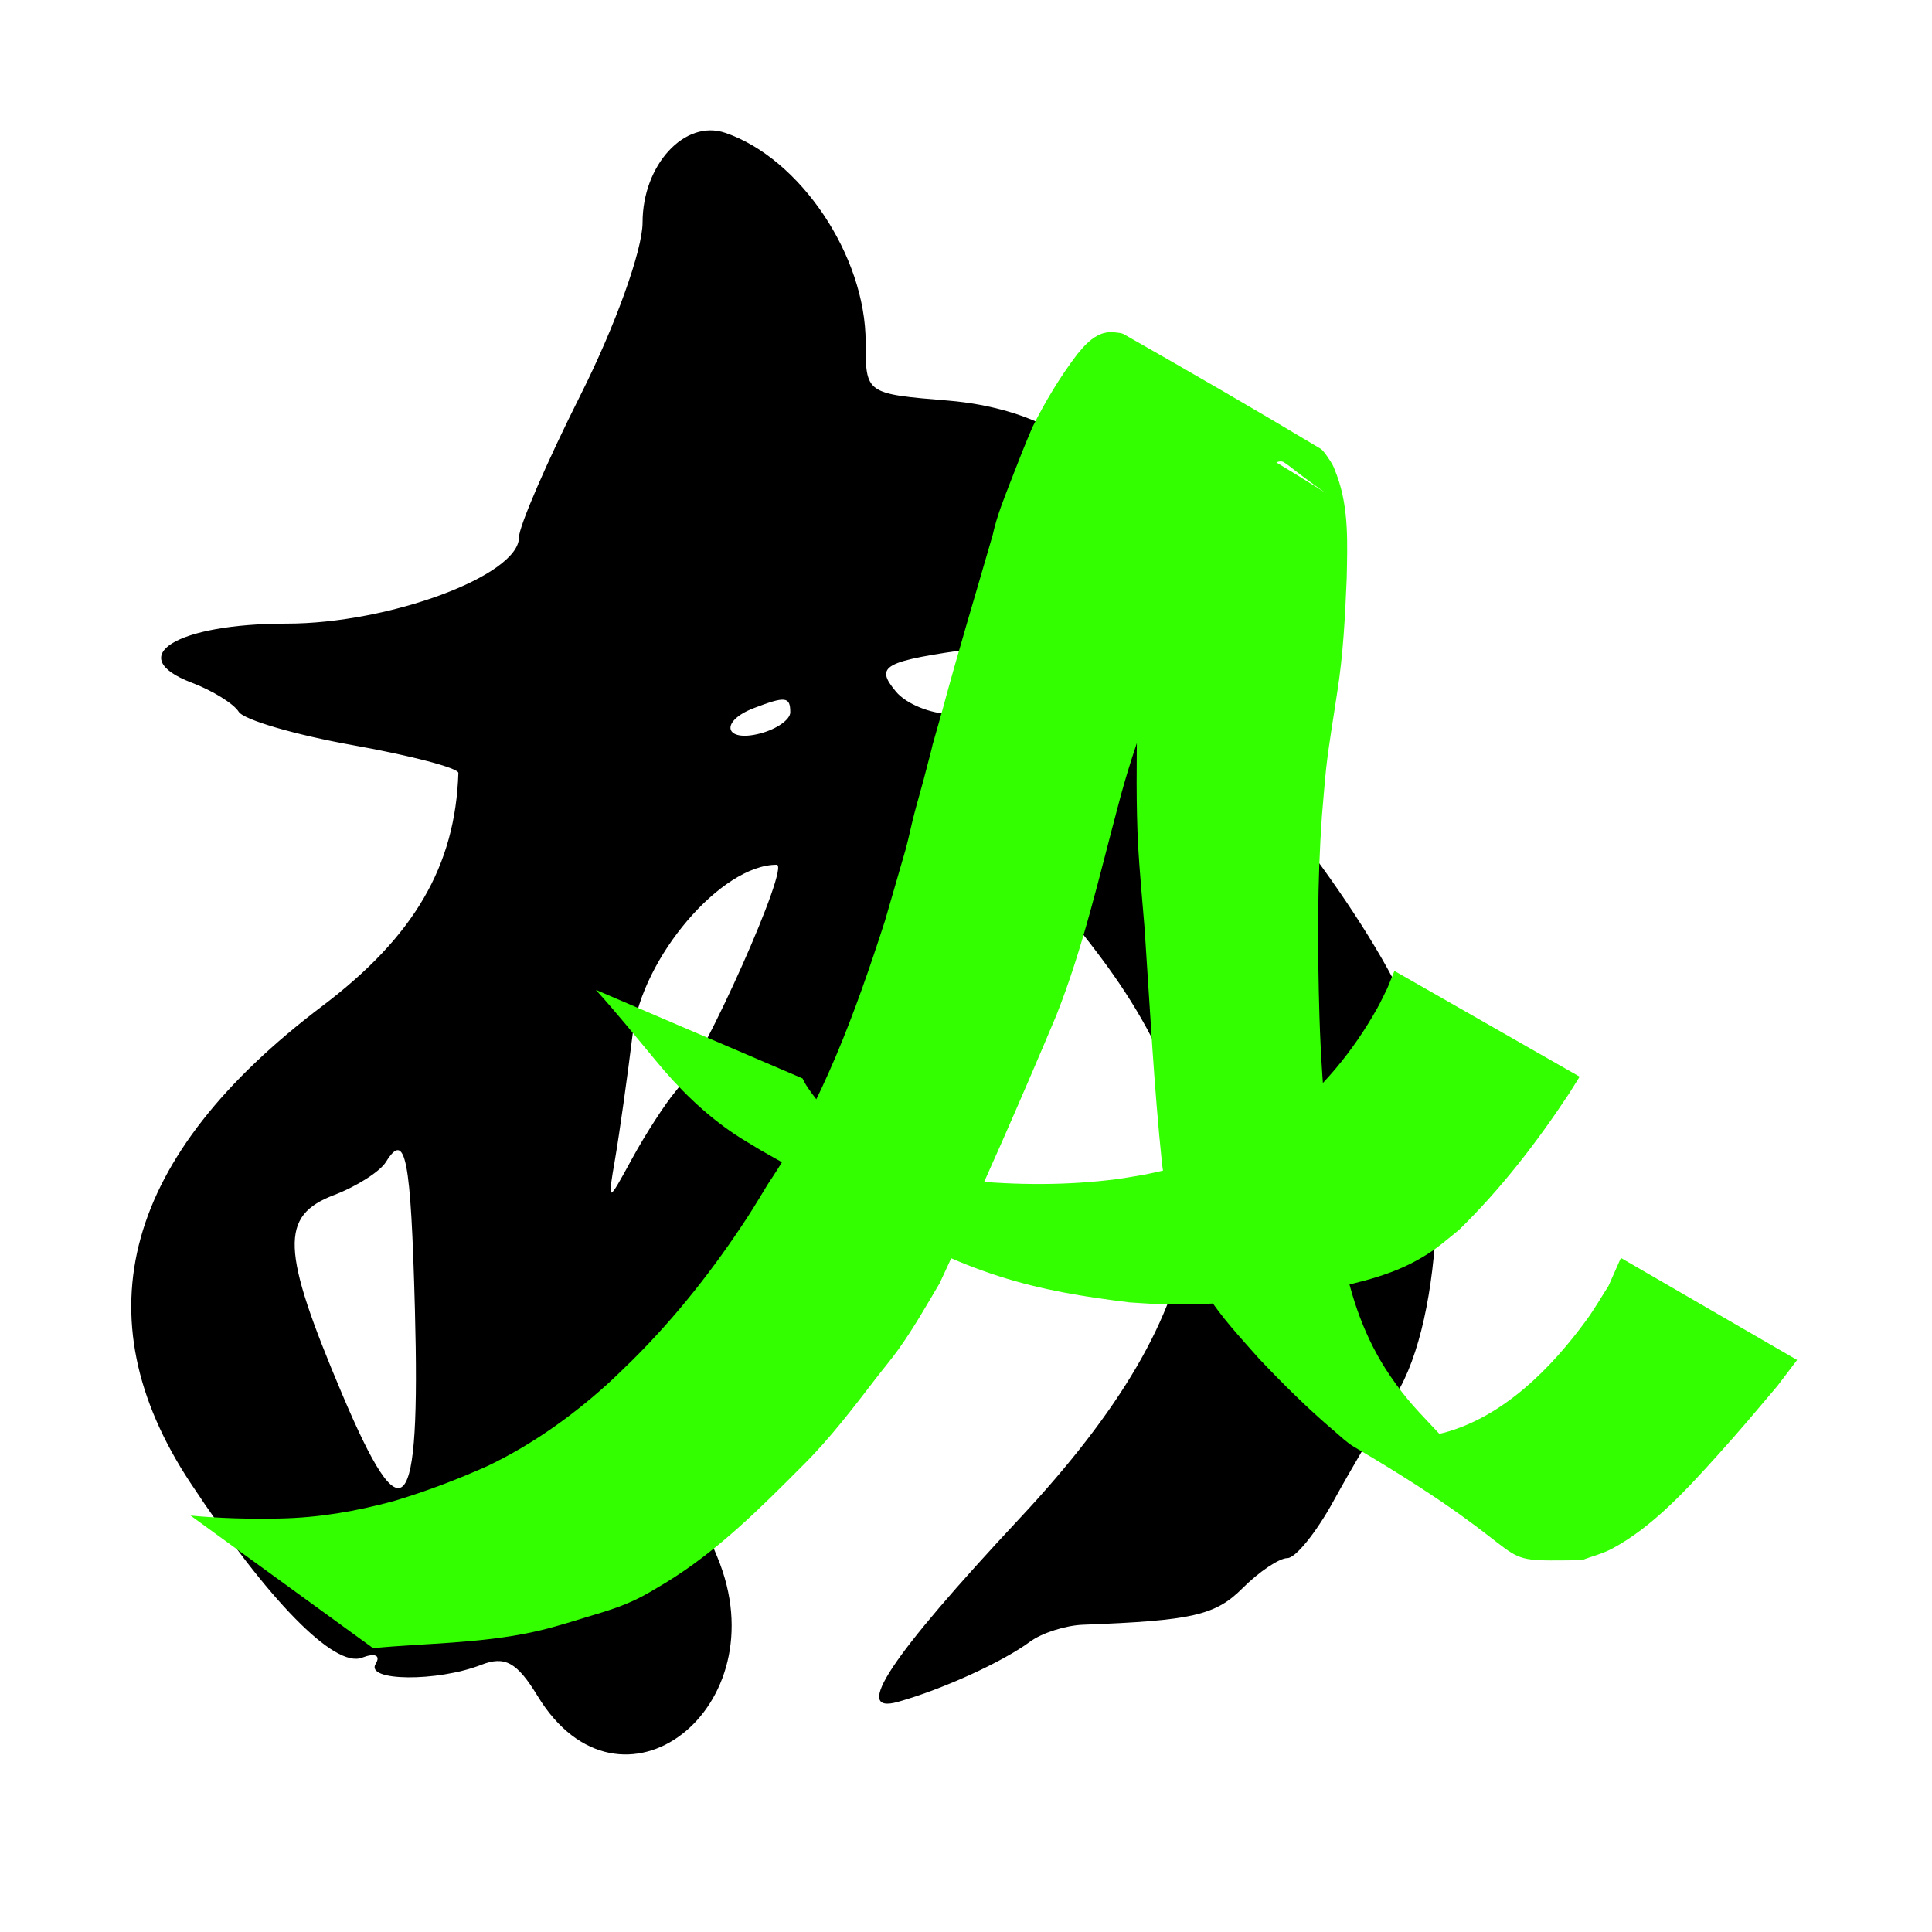
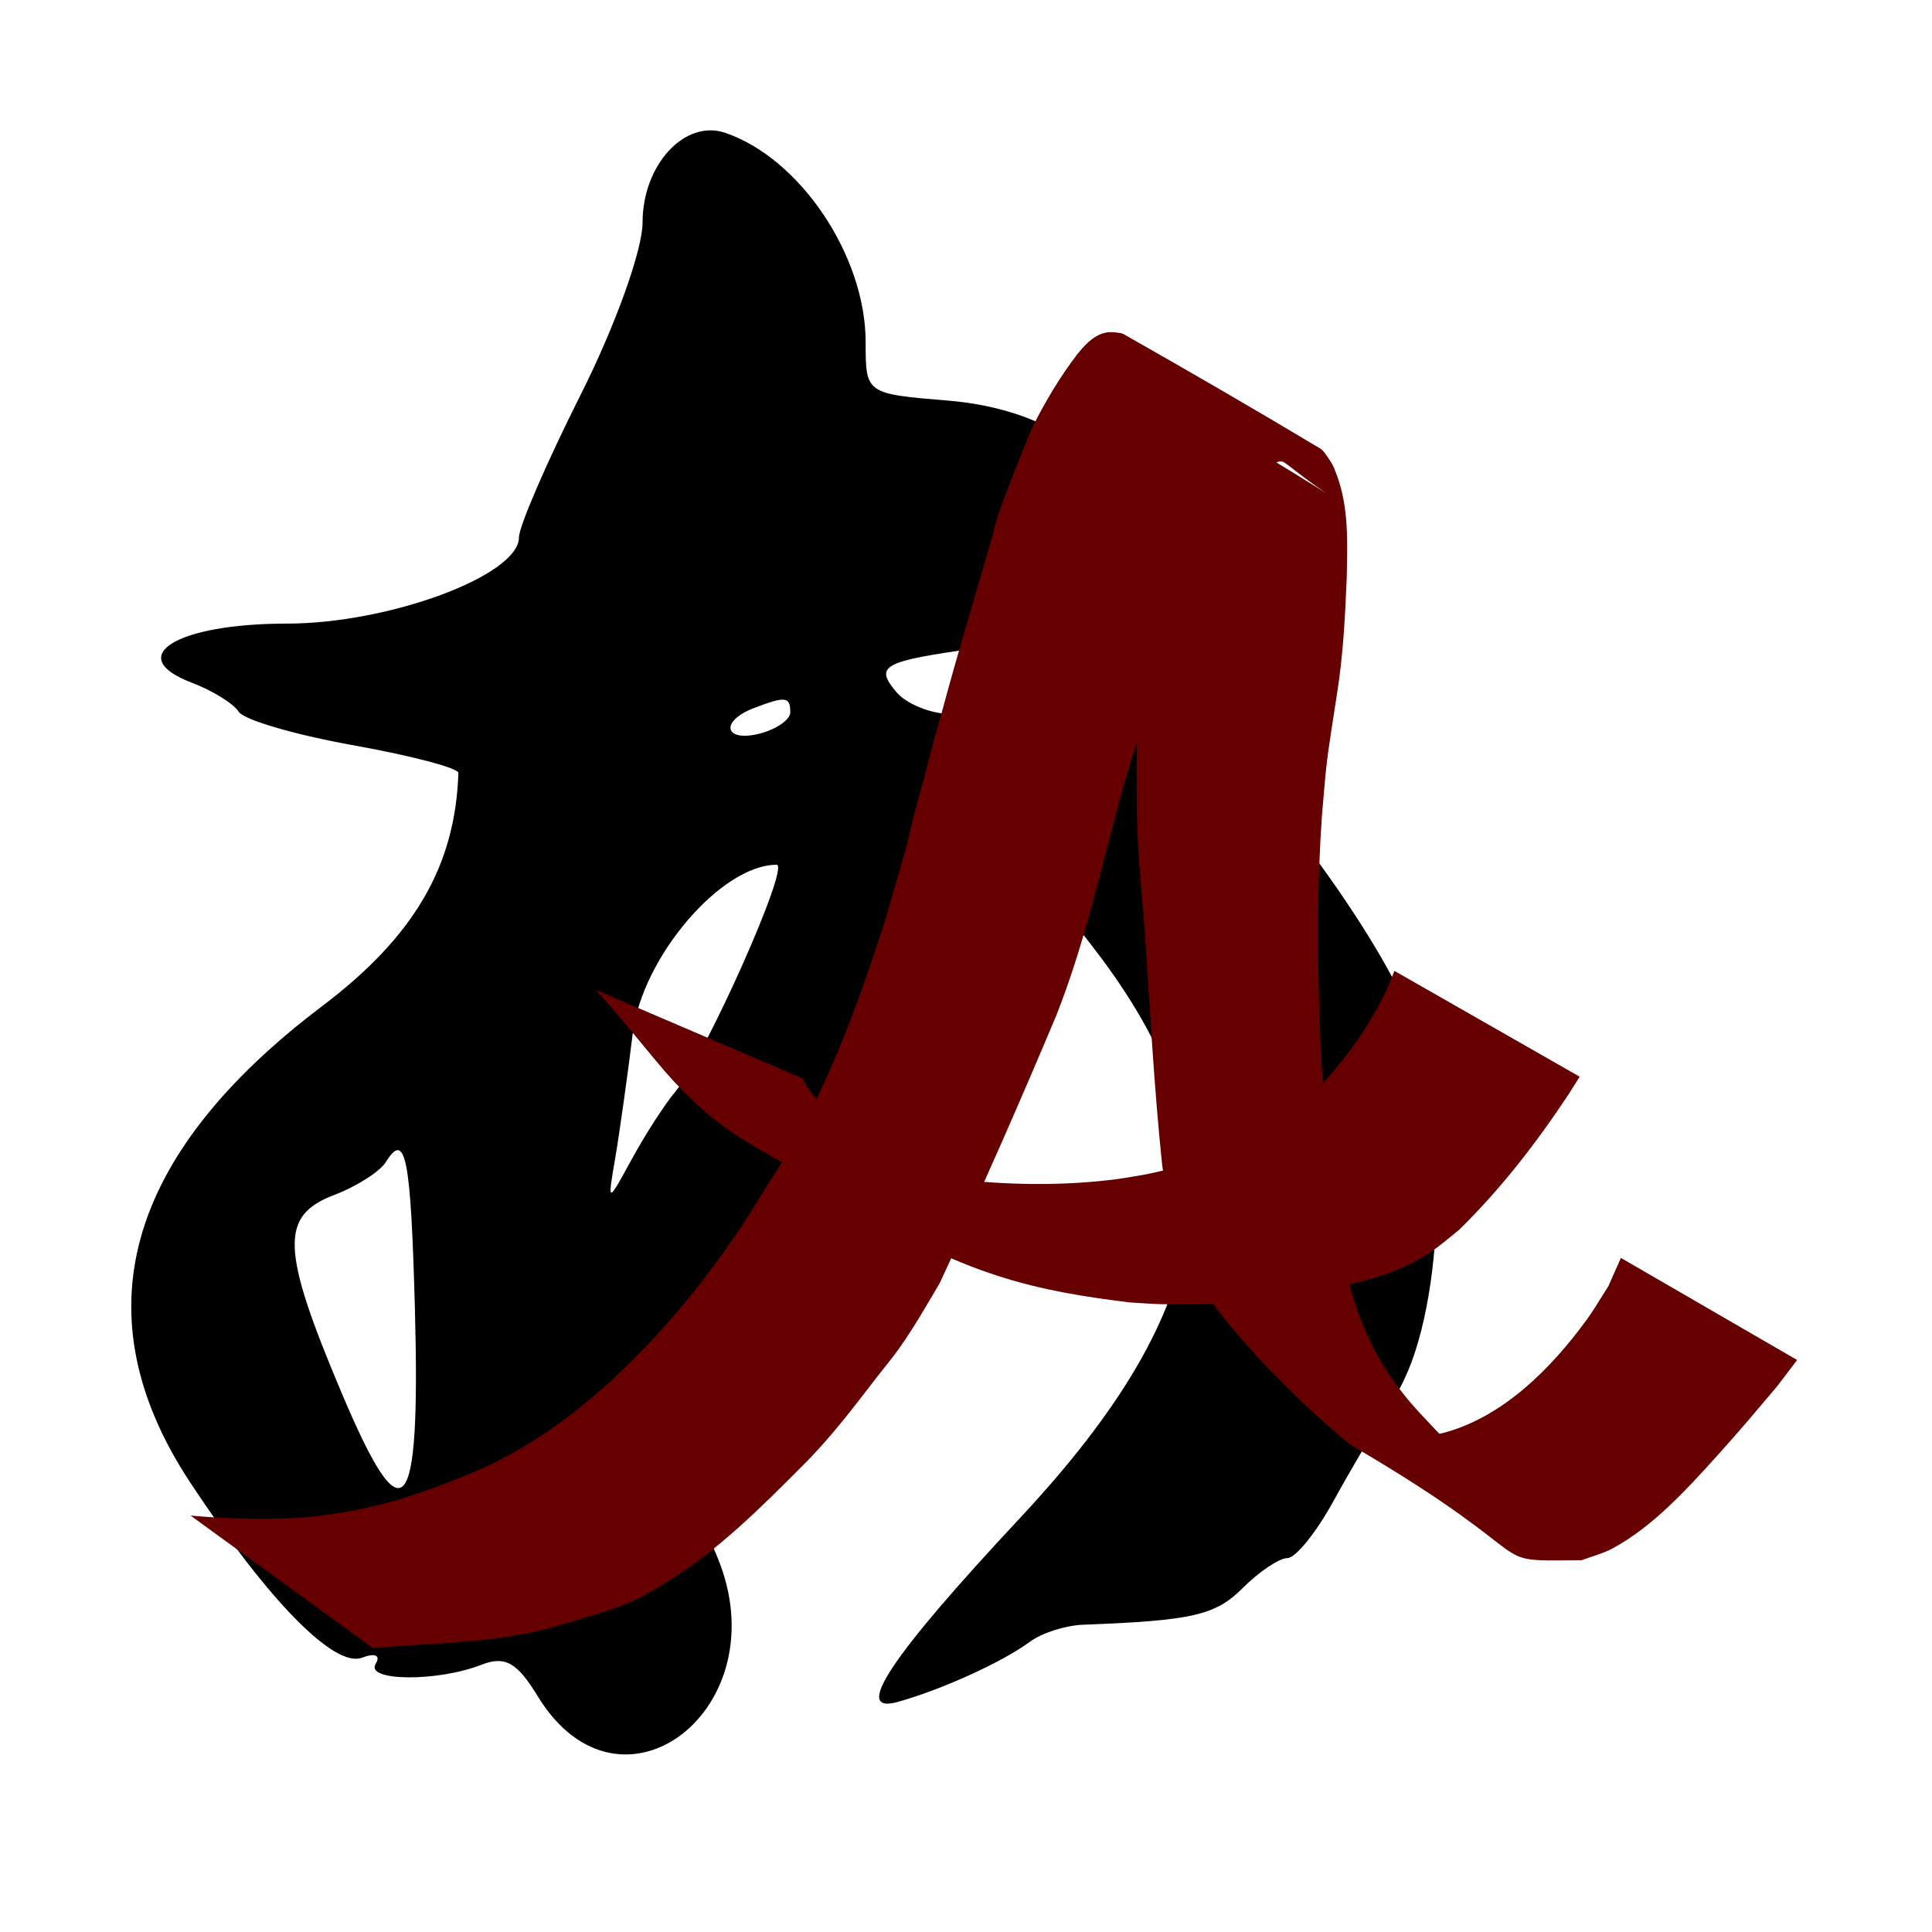
<svg xmlns="http://www.w3.org/2000/svg" width="800" height="800" viewBox="0 0 211.667 211.667" version="1.1" id="svg5" xml:space="preserve">
  <defs id="defs2" />
  <g id="layer1">
    <path style="fill:#000000;stroke-width:1.651" d="m 58.897,185.813 c -2.249,-3.696 -3.576,-4.431 -6.168,-3.419 -4.831,1.887 -12.759,1.811 -11.571,-0.11 0.574,-0.929 -0.074,-1.217 -1.503,-0.668 C 36.647,182.769 29.392,175.371 20.857,162.448 8.768,144.146 13.616,126.621 35.303,110.224 45.371,102.612 49.886,94.881 50.22,84.686 50.237,84.15 45.052,82.783 38.697,81.647 32.343,80.511 26.697,78.86 26.152,77.978 25.606,77.096 23.294,75.664 21.013,74.797 c -7.521,-2.859 -1.709,-6.476 10.406,-6.476 11.232,0 25.438,-5.276 25.438,-9.448 0,-1.202 3.047,-8.244 6.771,-15.651 3.787,-7.531 6.771,-15.838 6.771,-18.848 0,-6.309 4.621,-11.327 9.047,-9.825 8.219,2.789 15.393,13.479 15.393,22.935 0,5.657 0,5.657 9.057,6.408 9.274,0.769 16.539,5.033 15.075,8.848 -0.415,1.082 -0.044,2.68 0.829,3.551 4.384,4.384 -3.495,13.421 -12.841,14.727 -10.243,1.432 -11.15,1.922 -8.801,4.753 1.122,1.352 3.843,2.457 6.048,2.457 2.204,0 6.207,1.137 8.895,2.527 3.67,1.898 5.705,2.089 8.175,0.768 2.334,-1.249 4.256,-1.241 6.625,0.025 1.835,0.982 3.984,1.386 4.775,0.897 2.456,-1.518 18.175,19.247 21.808,28.809 4.521,11.901 3.703,33.243 -1.596,41.638 -1.884,2.984 -4.955,8.213 -6.825,11.618 -1.87,3.406 -4.128,6.193 -5.018,6.193 -0.89,0 -3.104,1.486 -4.92,3.303 -2.966,2.966 -5.498,3.545 -17.488,3.998 -1.898,0.072 -4.499,0.904 -5.78,1.85 -3.024,2.233 -9.567,5.217 -14.473,6.599 -5.072,1.429 -0.869,-4.902 13.376,-20.153 21.802,-23.341 24.304,-40.718 8.841,-61.406 C 109.074,89.475 99.792,84.561 99.792,93.88 c 0,5.421 -4.833,23.84 -7.74,29.501 -1.326,2.582 -2.047,5.059 -1.601,5.505 0.822,0.822 -3.98,11.624 -11.348,25.527 -4.056,7.653 -4.056,7.653 -0.505,16.197 6.877,16.547 -10.65,30.073 -19.7,15.203 z M 45.458,143.478 c -0.447,-16.709 -1.025,-19.654 -3.174,-16.177 -0.65,1.052 -3.211,2.684 -5.69,3.627 -5.951,2.263 -5.805,5.969 0.859,21.737 6.766,16.008 8.622,13.878 8.005,-9.187 z m 28.596,-23.962 c 3.177,-3.741 12.547,-24.774 11.037,-24.774 -6.078,0 -14.739,10.144 -15.766,18.465 -0.596,4.83 -1.466,11.012 -1.933,13.737 -0.849,4.954 -0.849,4.954 1.853,0.004 1.486,-2.723 3.65,-6.067 4.809,-7.431 z M 86.581,78.036 c 0,-1.726 -0.527,-1.787 -3.993,-0.456 -3.792,1.455 -3.209,3.799 0.691,2.779 1.816,-0.475 3.303,-1.52 3.303,-2.322 z" id="path323" />
-     <path style="fill:#33ff00;stroke-width:37.233;stroke-dasharray:none" id="path2990" d="m 40.875,180.57 c 2.889,-0.282 5.791,-0.404 8.687,-0.613 2.99,-0.226 5.976,-0.528 8.908,-1.174 1.723,-0.379 2.337,-0.586 4.021,-1.073 2.296,-0.739 4.681,-1.31 6.879,-2.328 1.358,-0.628 2.239,-1.199 3.542,-1.97 5.688,-3.468 10.401,-8.195 15.069,-12.887 2.959,-2.931 5.468,-6.248 8.002,-9.537 0.827,-1.073 1.706,-2.108 2.491,-3.212 1.676,-2.357 2.998,-4.702 4.473,-7.186 0.71,-1.55 1.443,-3.09 2.129,-4.651 0.78,-1.776 1.495,-3.581 2.266,-5.361 0.767,-1.77 1.572,-3.524 2.349,-5.29 2.044,-4.647 4.05,-9.309 6.015,-13.989 2.965,-7.454 4.726,-15.305 6.795,-23.037 1.641,-6.344 4.004,-12.457 6.442,-18.527 1.151,-2.579 1.954,-5.29 3.049,-7.89 0.619,-1.47 0.931,-2.086 1.609,-3.515 0.989,-1.97 2.137,-3.863 3.622,-5.501 0.499,-0.55 0.978,-0.962 1.522,-1.454 0.467,-0.304 1.163,-0.994 1.813,-0.785 0.098,0.032 0.588,0.392 0.642,0.43 6.686,5.259 8.241,4.883 -19.107,-10.73 -0.291,-0.166 0.575,0.345 0.843,0.545 0.822,0.61 0.855,0.736 1.53,1.515 2.021,3.123 2.267,6.845 2.401,10.456 0.145,4.055 -0.718,8.03 -1.203,12.031 -0.708,4.666 -0.978,9.379 -1.088,14.093 -0.046,4.598 -0.122,9.206 0.117,13.801 0.105,2.031 0.543,7.032 0.706,8.972 0.583,8.664 1.024,17.332 1.929,25.97 0.722,4.949 2.077,9.854 4.84,14.085 1.792,2.745 3.594,4.623 5.745,7.073 2.63,2.769 5.34,5.476 8.258,7.945 0.706,0.598 1.372,1.263 2.169,1.732 22.038,12.946 13.648,12.521 24.947,12.425 1.116,-0.425 2.296,-0.71 3.348,-1.274 4.459,-2.392 8.198,-6.522 11.533,-10.217 2.643,-2.929 4.047,-4.63 6.54,-7.573 0.727,-0.957 1.455,-1.914 2.182,-2.871 0,0 -19.307,-11.182 -19.307,-11.182 v 0 c -0.456,1.029 -0.912,2.059 -1.368,3.088 -0.802,1.24 -1.536,2.528 -2.407,3.721 -3.843,5.263 -9.073,10.567 -15.567,12.335 -1.064,0.29 -2.192,0.236 -3.288,0.355 -8.919,-2.13 -4.035,-1.234 14.504,9.559 0.902,0.525 -1.756,-1.129 -2.598,-1.746 -3.249,-2.379 -6.233,-5.111 -9.082,-7.949 -2.355,-2.535 -3.536,-3.609 -5.473,-6.443 -2.724,-3.986 -4.331,-8.577 -5.182,-13.302 -1.372,-8.643 -2.291,-17.355 -2.566,-26.107 -0.213,-7.312 -0.247,-14.64 0.273,-21.941 0.093,-1.095 0.341,-4.129 0.471,-5.282 0.314,-2.77 0.802,-5.521 1.207,-8.278 0.656,-4.135 0.863,-8.326 1.038,-12.505 0.072,-3.766 0.253,-7.605 -1.064,-11.207 -0.163,-0.398 -0.293,-0.811 -0.489,-1.194 -0.143,-0.278 -0.957,-1.545 -1.285,-1.741 -7.14,-4.28 -14.345,-8.451 -21.585,-12.561 -0.263,-0.149 -0.587,-0.155 -0.887,-0.195 -0.271,-0.036 -0.545,-0.021 -0.818,-0.031 -0.226,0.053 -0.459,0.082 -0.677,0.159 -1.145,0.404 -1.969,1.35 -2.716,2.257 -1.892,2.483 -3.505,5.178 -4.901,7.968 -0.812,1.88 -1.551,3.77 -2.289,5.679 -0.781,2.018 -1.611,4.018 -2.073,6.144 -1.842,6.397 -3.78,12.767 -5.511,19.196 -2.114,7.457 -0.105,0.25 -2.065,7.642 -0.335,1.265 -0.709,2.52 -1.036,3.787 -0.32,1.242 -0.573,2.5 -0.902,3.739 -0.094,0.353 -2.208,7.628 -2.295,7.929 -3.238,10.02 -6.873,20.005 -12.8,28.798 -0.731,1.186 -1.435,2.389 -2.194,3.557 -3.689,5.673 -7.882,11.018 -12.69,15.788 -0.938,0.896 -1.849,1.821 -2.813,2.688 -3.923,3.531 -8.282,6.616 -13.05,8.894 -3.335,1.487 -6.758,2.788 -10.258,3.834 -4.132,1.123 -8.184,1.827 -12.482,1.911 -3.265,0.068 -6.535,-0.013 -9.788,-0.32 0,0 19.993,14.526 19.993,14.526 z" />
-     <path style="fill:#33ff00;stroke-width:37.233;stroke-dasharray:none" id="path2992" d="m 65.279,108.449 c 2.282,2.509 4.408,5.158 6.58,7.763 2.506,3.046 5.325,5.829 8.611,8.033 0.943,0.633 1.935,1.192 2.902,1.788 11.113,6.181 16.22,10.61 26.002,13.766 4.801,1.549 9.397,2.276 14.376,2.89 1.131,0.065 2.261,0.161 3.394,0.193 2.049,0.058 4.828,-0.019 6.874,-0.111 2.701,-0.121 4.009,-0.193 6.68,-0.591 1.077,-0.161 2.145,-0.384 3.217,-0.575 3.775,-0.846 7.703,-1.563 11.145,-3.429 2.144,-1.162 2.868,-1.889 4.774,-3.42 4.597,-4.487 8.548,-9.609 12.082,-14.962 0.383,-0.611 0.765,-1.222 1.148,-1.834 0,0 -20.293,-11.589 -20.293,-11.589 v 0 c -0.261,0.636 -0.522,1.271 -0.782,1.907 -0.376,0.743 -0.719,1.503 -1.127,2.229 -2.606,4.643 -6.041,8.826 -10.259,12.09 -2.088,1.466 -2.352,1.785 -4.632,2.875 -3.313,1.585 -6.924,2.45 -10.497,3.205 -1.03,0.167 -2.055,0.367 -3.089,0.502 -5.487,0.715 -11.063,0.674 -16.561,0.135 -3.489,-0.459 -6.855,-0.976 -10.245,-1.963 -1.201,-0.349 -2.391,-0.736 -3.563,-1.172 -7.399,-2.75 -13.364,-7.283 12.348,7.929 -0.895,-0.498 -1.811,-0.959 -2.684,-1.493 -3.119,-1.91 -5.792,-4.412 -8.135,-7.205 -1.494,-1.753 -0.923,-1.067 -2.386,-2.848 -0.979,-1.192 -2.008,-2.392 -2.846,-3.691 -0.148,-0.229 -0.258,-0.481 -0.386,-0.722 0,0 -22.646,-9.701 -22.646,-9.701 z" />
+     <path style="fill:#660000;stroke-width:37.233;stroke-dasharray:none" id="path2990" d="m 40.875,180.57 c 2.889,-0.282 5.791,-0.404 8.687,-0.613 2.99,-0.226 5.976,-0.528 8.908,-1.174 1.723,-0.379 2.337,-0.586 4.021,-1.073 2.296,-0.739 4.681,-1.31 6.879,-2.328 1.358,-0.628 2.239,-1.199 3.542,-1.97 5.688,-3.468 10.401,-8.195 15.069,-12.887 2.959,-2.931 5.468,-6.248 8.002,-9.537 0.827,-1.073 1.706,-2.108 2.491,-3.212 1.676,-2.357 2.998,-4.702 4.473,-7.186 0.71,-1.55 1.443,-3.09 2.129,-4.651 0.78,-1.776 1.495,-3.581 2.266,-5.361 0.767,-1.77 1.572,-3.524 2.349,-5.29 2.044,-4.647 4.05,-9.309 6.015,-13.989 2.965,-7.454 4.726,-15.305 6.795,-23.037 1.641,-6.344 4.004,-12.457 6.442,-18.527 1.151,-2.579 1.954,-5.29 3.049,-7.89 0.619,-1.47 0.931,-2.086 1.609,-3.515 0.989,-1.97 2.137,-3.863 3.622,-5.501 0.499,-0.55 0.978,-0.962 1.522,-1.454 0.467,-0.304 1.163,-0.994 1.813,-0.785 0.098,0.032 0.588,0.392 0.642,0.43 6.686,5.259 8.241,4.883 -19.107,-10.73 -0.291,-0.166 0.575,0.345 0.843,0.545 0.822,0.61 0.855,0.736 1.53,1.515 2.021,3.123 2.267,6.845 2.401,10.456 0.145,4.055 -0.718,8.03 -1.203,12.031 -0.708,4.666 -0.978,9.379 -1.088,14.093 -0.046,4.598 -0.122,9.206 0.117,13.801 0.105,2.031 0.543,7.032 0.706,8.972 0.583,8.664 1.024,17.332 1.929,25.97 0.722,4.949 2.077,9.854 4.84,14.085 1.792,2.745 3.594,4.623 5.745,7.073 2.63,2.769 5.34,5.476 8.258,7.945 0.706,0.598 1.372,1.263 2.169,1.732 22.038,12.946 13.648,12.521 24.947,12.425 1.116,-0.425 2.296,-0.71 3.348,-1.274 4.459,-2.392 8.198,-6.522 11.533,-10.217 2.643,-2.929 4.047,-4.63 6.54,-7.573 0.727,-0.957 1.455,-1.914 2.182,-2.871 0,0 -19.307,-11.182 -19.307,-11.182 v 0 c -0.456,1.029 -0.912,2.059 -1.368,3.088 -0.802,1.24 -1.536,2.528 -2.407,3.721 -3.843,5.263 -9.073,10.567 -15.567,12.335 -1.064,0.29 -2.192,0.236 -3.288,0.355 -8.919,-2.13 -4.035,-1.234 14.504,9.559 0.902,0.525 -1.756,-1.129 -2.598,-1.746 -3.249,-2.379 -6.233,-5.111 -9.082,-7.949 -2.355,-2.535 -3.536,-3.609 -5.473,-6.443 -2.724,-3.986 -4.331,-8.577 -5.182,-13.302 -1.372,-8.643 -2.291,-17.355 -2.566,-26.107 -0.213,-7.312 -0.247,-14.64 0.273,-21.941 0.093,-1.095 0.341,-4.129 0.471,-5.282 0.314,-2.77 0.802,-5.521 1.207,-8.278 0.656,-4.135 0.863,-8.326 1.038,-12.505 0.072,-3.766 0.253,-7.605 -1.064,-11.207 -0.163,-0.398 -0.293,-0.811 -0.489,-1.194 -0.143,-0.278 -0.957,-1.545 -1.285,-1.741 -7.14,-4.28 -14.345,-8.451 -21.585,-12.561 -0.263,-0.149 -0.587,-0.155 -0.887,-0.195 -0.271,-0.036 -0.545,-0.021 -0.818,-0.031 -0.226,0.053 -0.459,0.082 -0.677,0.159 -1.145,0.404 -1.969,1.35 -2.716,2.257 -1.892,2.483 -3.505,5.178 -4.901,7.968 -0.812,1.88 -1.551,3.77 -2.289,5.679 -0.781,2.018 -1.611,4.018 -2.073,6.144 -1.842,6.397 -3.78,12.767 -5.511,19.196 -2.114,7.457 -0.105,0.25 -2.065,7.642 -0.335,1.265 -0.709,2.52 -1.036,3.787 -0.32,1.242 -0.573,2.5 -0.902,3.739 -0.094,0.353 -2.208,7.628 -2.295,7.929 -3.238,10.02 -6.873,20.005 -12.8,28.798 -0.731,1.186 -1.435,2.389 -2.194,3.557 -3.689,5.673 -7.882,11.018 -12.69,15.788 -0.938,0.896 -1.849,1.821 -2.813,2.688 -3.923,3.531 -8.282,6.616 -13.05,8.894 -3.335,1.487 -6.758,2.788 -10.258,3.834 -4.132,1.123 -8.184,1.827 -12.482,1.911 -3.265,0.068 -6.535,-0.013 -9.788,-0.32 0,0 19.993,14.526 19.993,14.526 z" />
+     <path style="fill:#660000;stroke-width:37.233;stroke-dasharray:none" id="path2992" d="m 65.279,108.449 c 2.282,2.509 4.408,5.158 6.58,7.763 2.506,3.046 5.325,5.829 8.611,8.033 0.943,0.633 1.935,1.192 2.902,1.788 11.113,6.181 16.22,10.61 26.002,13.766 4.801,1.549 9.397,2.276 14.376,2.89 1.131,0.065 2.261,0.161 3.394,0.193 2.049,0.058 4.828,-0.019 6.874,-0.111 2.701,-0.121 4.009,-0.193 6.68,-0.591 1.077,-0.161 2.145,-0.384 3.217,-0.575 3.775,-0.846 7.703,-1.563 11.145,-3.429 2.144,-1.162 2.868,-1.889 4.774,-3.42 4.597,-4.487 8.548,-9.609 12.082,-14.962 0.383,-0.611 0.765,-1.222 1.148,-1.834 0,0 -20.293,-11.589 -20.293,-11.589 v 0 c -0.261,0.636 -0.522,1.271 -0.782,1.907 -0.376,0.743 -0.719,1.503 -1.127,2.229 -2.606,4.643 -6.041,8.826 -10.259,12.09 -2.088,1.466 -2.352,1.785 -4.632,2.875 -3.313,1.585 -6.924,2.45 -10.497,3.205 -1.03,0.167 -2.055,0.367 -3.089,0.502 -5.487,0.715 -11.063,0.674 -16.561,0.135 -3.489,-0.459 -6.855,-0.976 -10.245,-1.963 -1.201,-0.349 -2.391,-0.736 -3.563,-1.172 -7.399,-2.75 -13.364,-7.283 12.348,7.929 -0.895,-0.498 -1.811,-0.959 -2.684,-1.493 -3.119,-1.91 -5.792,-4.412 -8.135,-7.205 -1.494,-1.753 -0.923,-1.067 -2.386,-2.848 -0.979,-1.192 -2.008,-2.392 -2.846,-3.691 -0.148,-0.229 -0.258,-0.481 -0.386,-0.722 0,0 -22.646,-9.701 -22.646,-9.701 z" />
  </g>
</svg>
